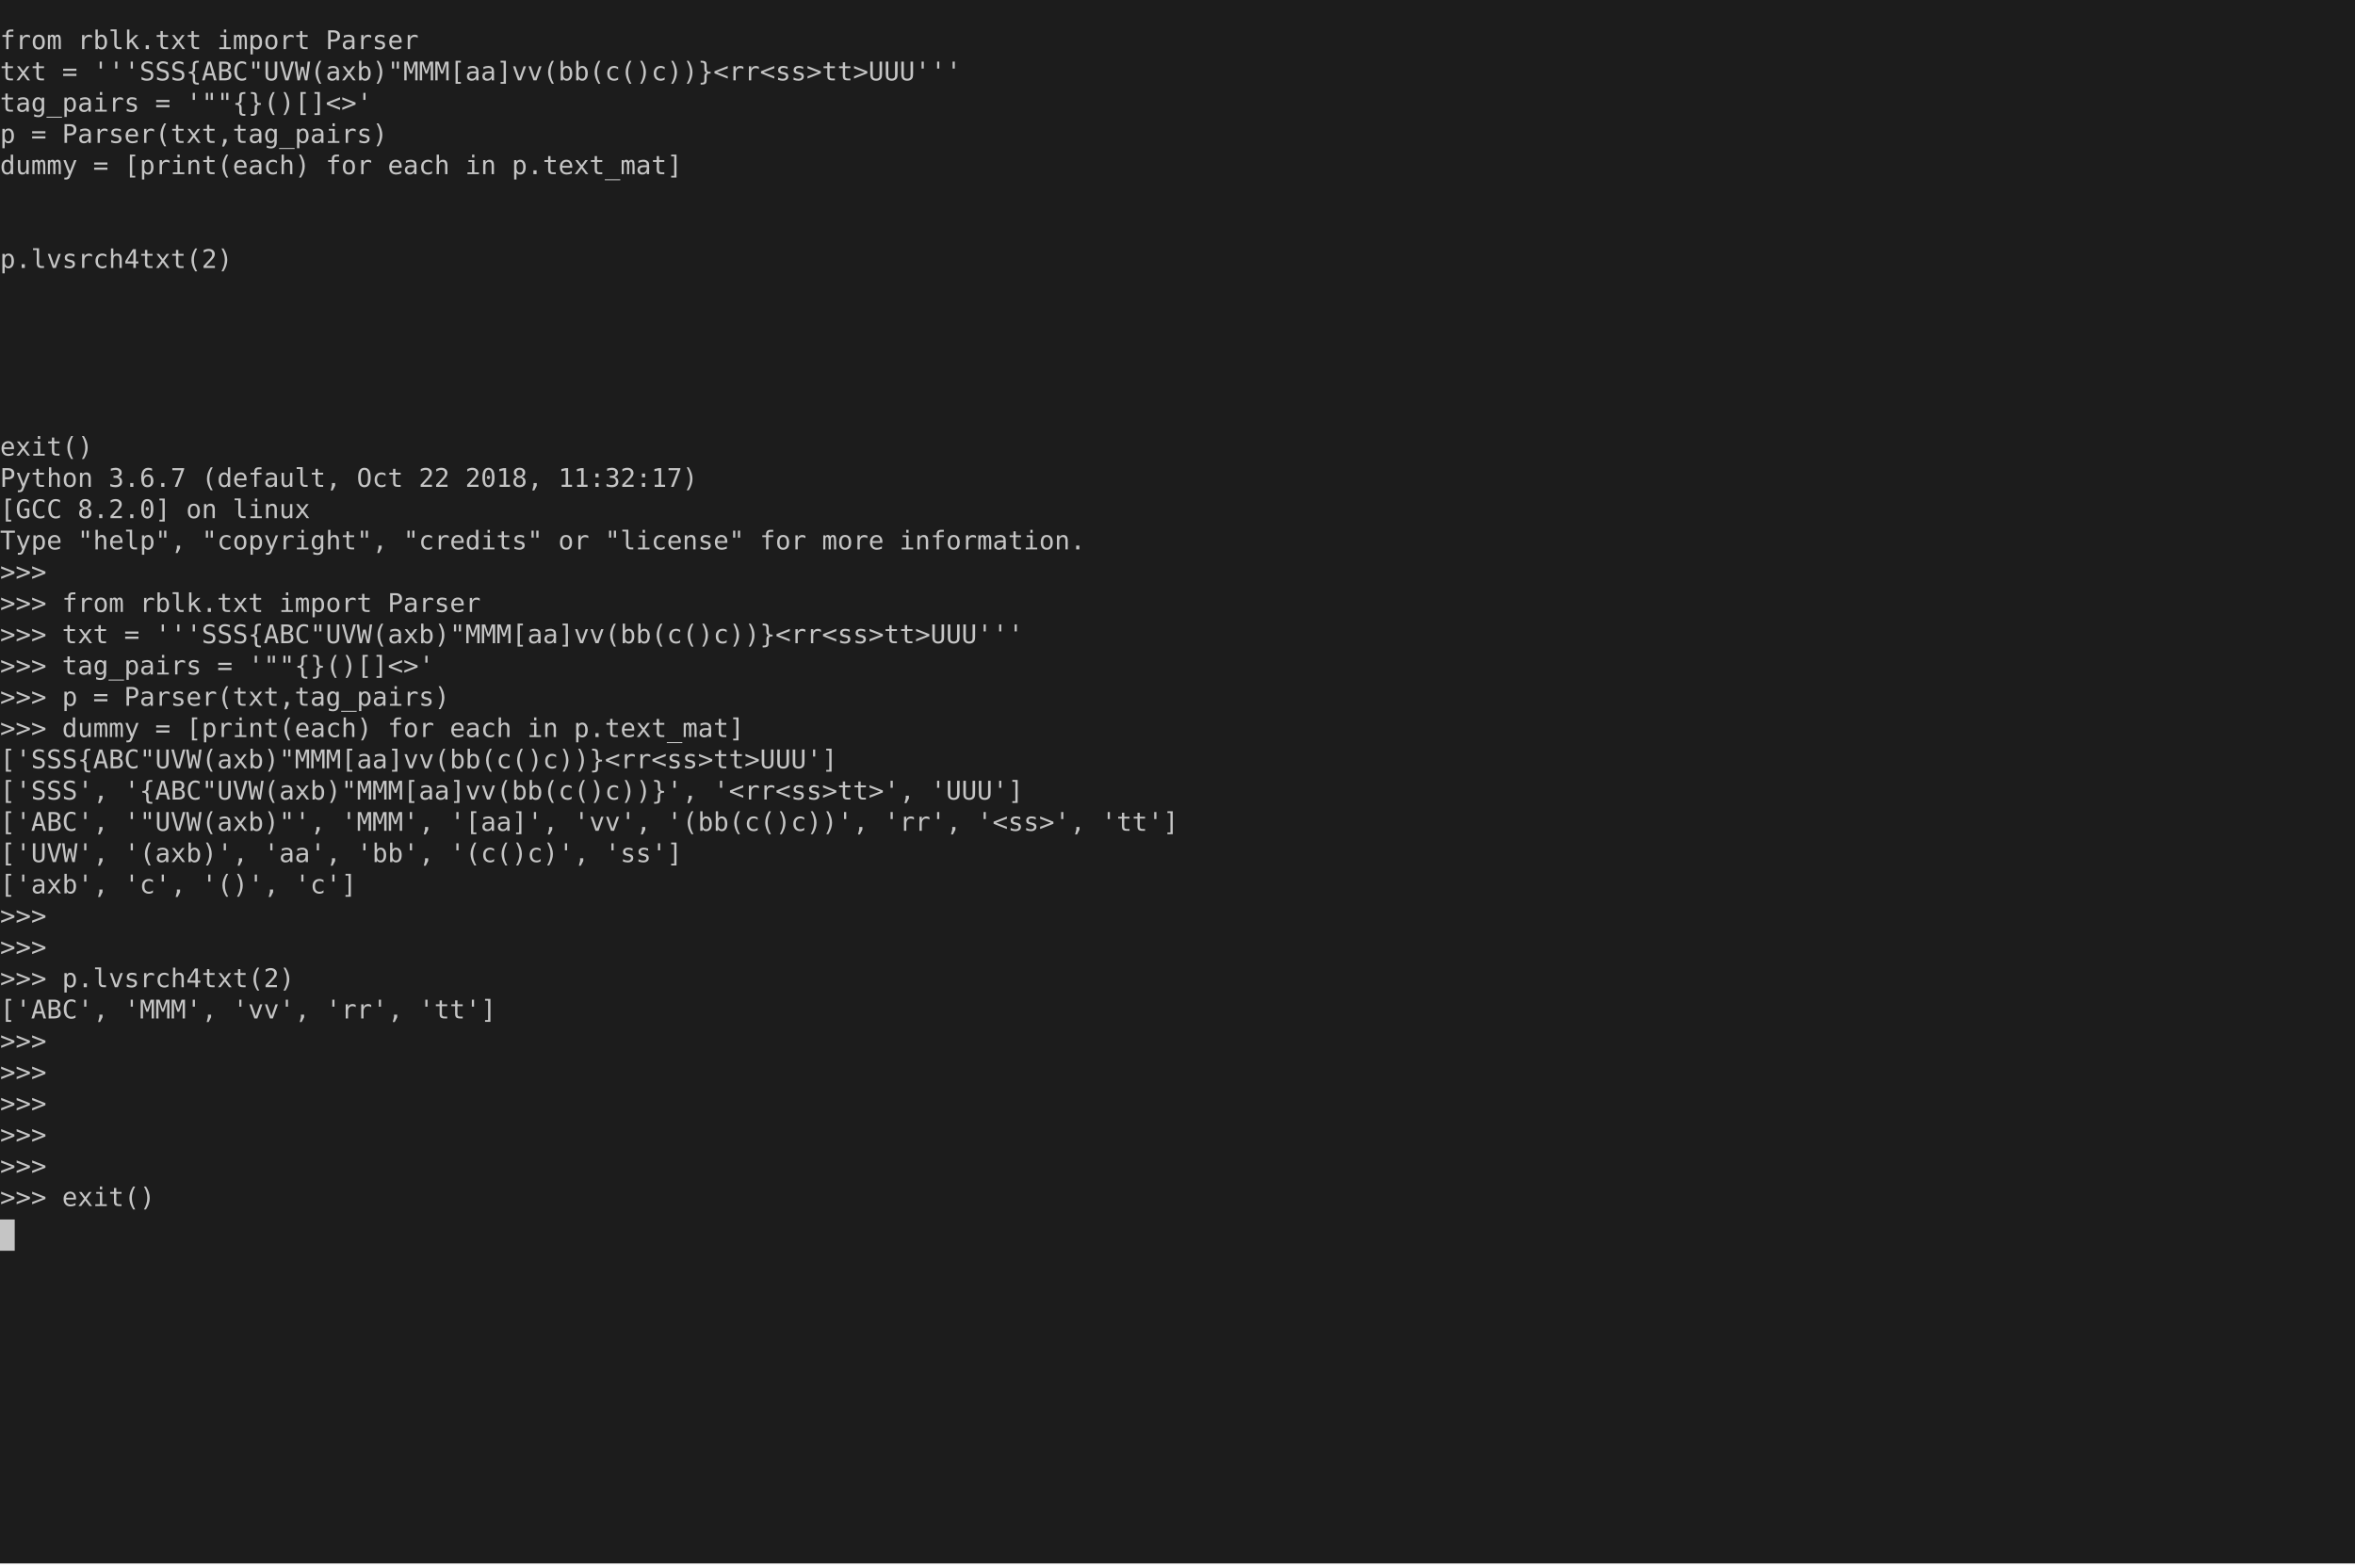
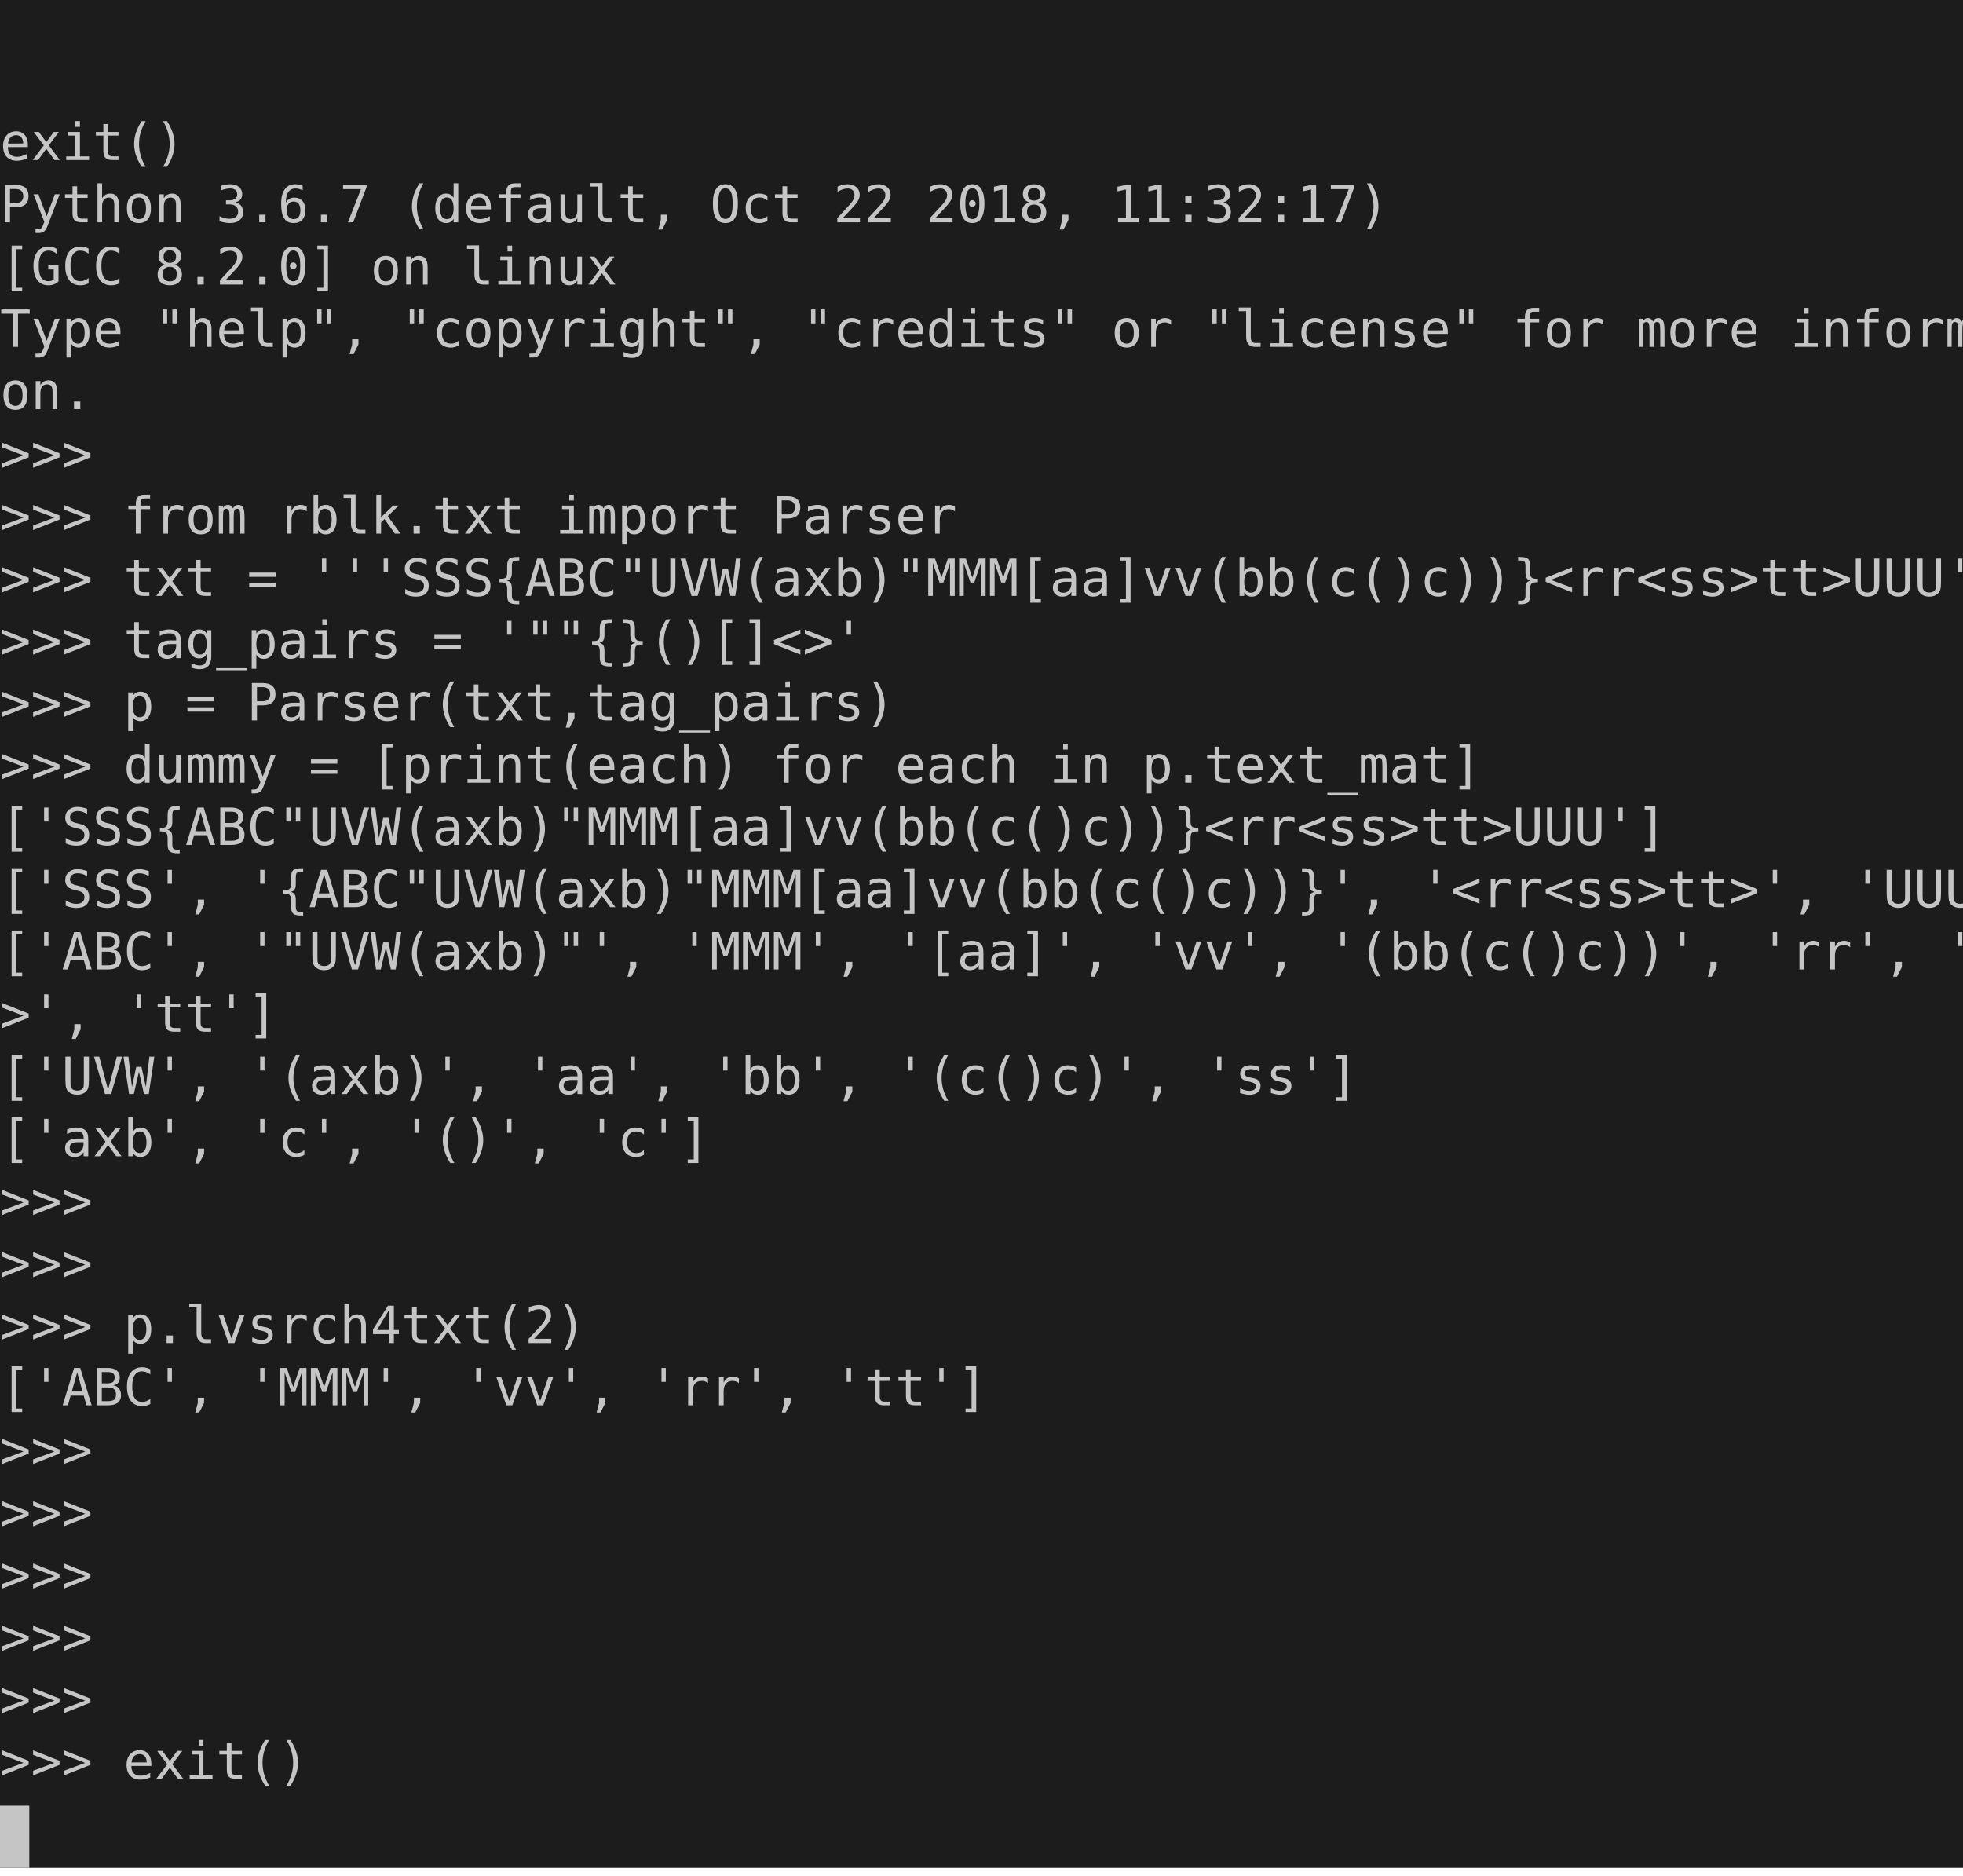
- <svg xmlns="http://www.w3.org/2000/svg" xmlns:ns1="https://github.com/nbedos/termtosvg" xmlns:xlink="http://www.w3.org/1999/xlink" id="terminal" baseProfile="full" viewBox="0 0 1280 852" width="1280" version="1.1">
+ <svg xmlns="http://www.w3.org/2000/svg" xmlns:ns1="https://github.com/nbedos/termtosvg" xmlns:xlink="http://www.w3.org/1999/xlink" id="terminal" baseProfile="full" viewBox="0 0 536 512" width="536" version="1.1">
  <defs>
    <ns1:template_settings>
-       <ns1:screen_geometry columns="160" rows="50" />
+       <ns1:screen_geometry columns="67" rows="30" />
    </ns1:template_settings>
    <style type="text/css" id="generated-style">#screen {
                font-family: 'DejaVu Sans Mono', monospace;
                font-style: normal;
                font-size: 14px;
            }

        text {
            dominant-baseline: text-before-edge;
            white-space: pre;
        }</style>
    <style type="text/css" id="user-style">
            /* gjm8 color theme (source: https://terminal.sexy/) */
            .foreground {fill: #c5c5c5;}
            .background {fill: #1c1c1c;}
            .color0 {fill: #1c1c1c;}
            .color1 {fill: #ff005b;}
            .color2 {fill: #cee318;}
            .color3 {fill: #ffe755;}
            .color4 {fill: #048ac7;}
            .color5 {fill: #833c9f;}
            .color6 {fill: #0ac1cd;}
            .color7 {fill: #e5e5e5;}
            .color8 {fill: #1c1c1c;}
            .color9 {fill: #ff005b;}
            .color10 {fill: #cee318;}
            .color11 {fill: #ffe755;}
            .color12 {fill: #048ac7;}
            .color13 {fill: #833c9f;}
            .color14 {fill: #0ac1cd;}
            .color15 {fill: #e5e5e5;}
        </style>
  </defs>
-   <svg id="screen" width="1280" viewBox="0 0 1280 850" preserveAspectRatio="xMidYMin meet">
+   <svg id="screen" width="536" viewBox="0 0 536 510" preserveAspectRatio="xMidYMin meet">
    <rect class="background" height="100%" width="100%" x="0" y="0" />
    <defs>
      <g id="g1">
-         <text class="foreground" textLength="216" x="0">from rblk.txt import Parser</text>
+         <text class="foreground" textLength="48" x="0">exit()</text>
      </g>
      <g id="g2">
-         <text class="foreground" textLength="496" x="0">txt = '''SSS{ABC"UVW(axb)"MMM[aa]vv(bb(c()c))}&lt;rr&lt;ss&gt;tt&gt;UUU'''</text>
+         <text class="foreground" textLength="368" x="0">Python 3.6.7 (default, Oct 22 2018, 11:32:17) </text>
      </g>
      <g id="g3">
-         <text class="foreground" textLength="192" x="0">tag_pairs = '""{}()[]&lt;&gt;'</text>
+         <text class="foreground" textLength="160" x="0">[GCC 8.2.0] on linux</text>
      </g>
      <g id="g4">
-         <text class="foreground" textLength="200" x="0">p = Parser(txt,tag_pairs)</text>
+         <text class="foreground" textLength="536" x="0">Type "help", "copyright", "credits" or "license" for more informati</text>
      </g>
      <g id="g5">
-         <text class="foreground" textLength="352" x="0">dummy = [print(each) for each in p.text_mat]</text>
+         <text class="foreground" textLength="24" x="0">on.</text>
      </g>
      <g id="g6">
-         <text class="foreground" textLength="120" x="0">p.lvsrch4txt(2)</text>
+         <text class="foreground" textLength="32" x="0">&gt;&gt;&gt; </text>
      </g>
      <g id="g7">
-         <text class="foreground" textLength="48" x="0">exit()</text>
+         <text class="foreground" textLength="248" x="0">&gt;&gt;&gt; from rblk.txt import Parser</text>
      </g>
      <g id="g8">
-         <text class="foreground" textLength="160" x="0">[GCC 8.2.0] on linux</text>
+         <text class="foreground" textLength="528" x="0">&gt;&gt;&gt; txt = '''SSS{ABC"UVW(axb)"MMM[aa]vv(bb(c()c))}&lt;rr&lt;ss&gt;tt&gt;UUU'''</text>
      </g>
      <g id="g9">
-         <text class="foreground" textLength="560" x="0">Type "help", "copyright", "credits" or "license" for more information.</text>
+         <text class="foreground" textLength="224" x="0">&gt;&gt;&gt; tag_pairs = '""{}()[]&lt;&gt;'</text>
      </g>
      <g id="g10">
-         <text class="foreground" textLength="368" x="0">Python 3.6.7 (default, Oct 22 2018, 11:32:17) </text>
+         <text class="foreground" textLength="232" x="0">&gt;&gt;&gt; p = Parser(txt,tag_pairs)</text>
      </g>
      <g id="g11">
-         <text class="foreground" textLength="32" x="0">&gt;&gt;&gt; </text>
+         <text class="foreground" textLength="384" x="0">&gt;&gt;&gt; dummy = [print(each) for each in p.text_mat]</text>
      </g>
      <g id="g12">
-         <text class="foreground" textLength="248" x="0">&gt;&gt;&gt; from rblk.txt import Parser</text>
+         <text class="foreground" textLength="432" x="0">['SSS{ABC"UVW(axb)"MMM[aa]vv(bb(c()c))}&lt;rr&lt;ss&gt;tt&gt;UUU']</text>
      </g>
      <g id="g13">
-         <text class="foreground" textLength="528" x="0">&gt;&gt;&gt; txt = '''SSS{ABC"UVW(axb)"MMM[aa]vv(bb(c()c))}&lt;rr&lt;ss&gt;tt&gt;UUU'''</text>
+         <text class="foreground" textLength="528" x="0">['SSS', '{ABC"UVW(axb)"MMM[aa]vv(bb(c()c))}', '&lt;rr&lt;ss&gt;tt&gt;', 'UUU']</text>
      </g>
      <g id="g14">
-         <text class="foreground" textLength="224" x="0">&gt;&gt;&gt; tag_pairs = '""{}()[]&lt;&gt;'</text>
+         <text class="foreground" textLength="536" x="0">['ABC', '"UVW(axb)"', 'MMM', '[aa]', 'vv', '(bb(c()c))', 'rr', '&lt;ss</text>
      </g>
      <g id="g15">
-         <text class="foreground" textLength="232" x="0">&gt;&gt;&gt; p = Parser(txt,tag_pairs)</text>
+         <text class="foreground" textLength="72" x="0">&gt;', 'tt']</text>
      </g>
      <g id="g16">
-         <text class="foreground" textLength="384" x="0">&gt;&gt;&gt; dummy = [print(each) for each in p.text_mat]</text>
+         <text class="foreground" textLength="352" x="0">['UVW', '(axb)', 'aa', 'bb', '(c()c)', 'ss']</text>
      </g>
      <g id="g17">
-         <text class="foreground" textLength="432" x="0">['SSS{ABC"UVW(axb)"MMM[aa]vv(bb(c()c))}&lt;rr&lt;ss&gt;tt&gt;UUU']</text>
+         <text class="foreground" textLength="184" x="0">['axb', 'c', '()', 'c']</text>
      </g>
      <g id="g18">
-         <text class="foreground" textLength="528" x="0">['SSS', '{ABC"UVW(axb)"MMM[aa]vv(bb(c()c))}', '&lt;rr&lt;ss&gt;tt&gt;', 'UUU']</text>
+         <text class="foreground" textLength="152" x="0">&gt;&gt;&gt; p.lvsrch4txt(2)</text>
      </g>
      <g id="g19">
-         <text class="foreground" textLength="608" x="0">['ABC', '"UVW(axb)"', 'MMM', '[aa]', 'vv', '(bb(c()c))', 'rr', '&lt;ss&gt;', 'tt']</text>
+         <text class="foreground" textLength="256" x="0">['ABC', 'MMM', 'vv', 'rr', 'tt']</text>
      </g>
      <g id="g20">
-         <text class="foreground" textLength="352" x="0">['UVW', '(axb)', 'aa', 'bb', '(c()c)', 'ss']</text>
+         <text class="foreground" textLength="80" x="0">&gt;&gt;&gt; exit()</text>
      </g>
      <g id="g21">
-         <text class="foreground" textLength="184" x="0">['axb', 'c', '()', 'c']</text>
-       </g>
-       <g id="g22">
-         <text class="foreground" textLength="152" x="0">&gt;&gt;&gt; p.lvsrch4txt(2)</text>
-       </g>
-       <g id="g23">
-         <text class="foreground" textLength="256" x="0">['ABC', 'MMM', 'vv', 'rr', 'tt']</text>
-       </g>
-       <g id="g24">
-         <text class="foreground" textLength="80" x="0">&gt;&gt;&gt; exit()</text>
-       </g>
-       <g id="g25">
        <text class="background" textLength="8" x="0"> </text>
      </g>
    </defs>
    <g>
-       <use y="17" xlink:href="#g1" />
-       <use y="34" xlink:href="#g2" />
-       <use y="51" xlink:href="#g3" />
-       <use y="68" xlink:href="#g4" />
-       <use y="85" xlink:href="#g5" />
-       <use y="136" xlink:href="#g6" />
-       <use y="238" xlink:href="#g7" />
-       <use y="272" xlink:href="#g8" />
-       <use y="289" xlink:href="#g9" />
-       <use y="255" xlink:href="#g10" />
-       <use y="306" xlink:href="#g11" />
-       <use y="323" xlink:href="#g12" />
-       <use y="340" xlink:href="#g13" />
-       <use y="357" xlink:href="#g14" />
-       <use y="374" xlink:href="#g15" />
-       <use y="391" xlink:href="#g16" />
-       <use y="408" xlink:href="#g17" />
-       <use y="425" xlink:href="#g18" />
-       <use y="442" xlink:href="#g19" />
-       <use y="459" xlink:href="#g20" />
-       <use y="476" xlink:href="#g21" />
-       <use y="493" xlink:href="#g11" />
-       <use y="510" xlink:href="#g11" />
-       <use y="527" xlink:href="#g22" />
-       <use y="544" xlink:href="#g23" />
-       <use y="561" xlink:href="#g11" />
-       <use y="578" xlink:href="#g11" />
-       <use y="595" xlink:href="#g11" />
-       <use y="612" xlink:href="#g11" />
-       <use y="629" xlink:href="#g11" />
-       <use y="646" xlink:href="#g24" />
-       <rect class="foreground" height="17" width="8" x="0" y="663" />
-       <use y="663" xlink:href="#g25" />
+       <use y="34" xlink:href="#g1" />
+       <use y="51" xlink:href="#g2" />
+       <use y="68" xlink:href="#g3" />
+       <use y="85" xlink:href="#g4" />
+       <use y="102" xlink:href="#g5" />
+       <use y="119" xlink:href="#g6" />
+       <use y="136" xlink:href="#g7" />
+       <use y="153" xlink:href="#g8" />
+       <use y="170" xlink:href="#g9" />
+       <use y="187" xlink:href="#g10" />
+       <use y="204" xlink:href="#g11" />
+       <use y="221" xlink:href="#g12" />
+       <use y="238" xlink:href="#g13" />
+       <use y="255" xlink:href="#g14" />
+       <use y="272" xlink:href="#g15" />
+       <use y="289" xlink:href="#g16" />
+       <use y="306" xlink:href="#g17" />
+       <use y="323" xlink:href="#g6" />
+       <use y="340" xlink:href="#g6" />
+       <use y="357" xlink:href="#g18" />
+       <use y="374" xlink:href="#g19" />
+       <use y="391" xlink:href="#g6" />
+       <use y="408" xlink:href="#g6" />
+       <use y="425" xlink:href="#g6" />
+       <use y="442" xlink:href="#g6" />
+       <use y="459" xlink:href="#g6" />
+       <use y="476" xlink:href="#g20" />
+       <rect class="foreground" height="17" width="8" x="0" y="493" />
+       <use y="493" xlink:href="#g21" />
    </g>
  </svg>
</svg>
